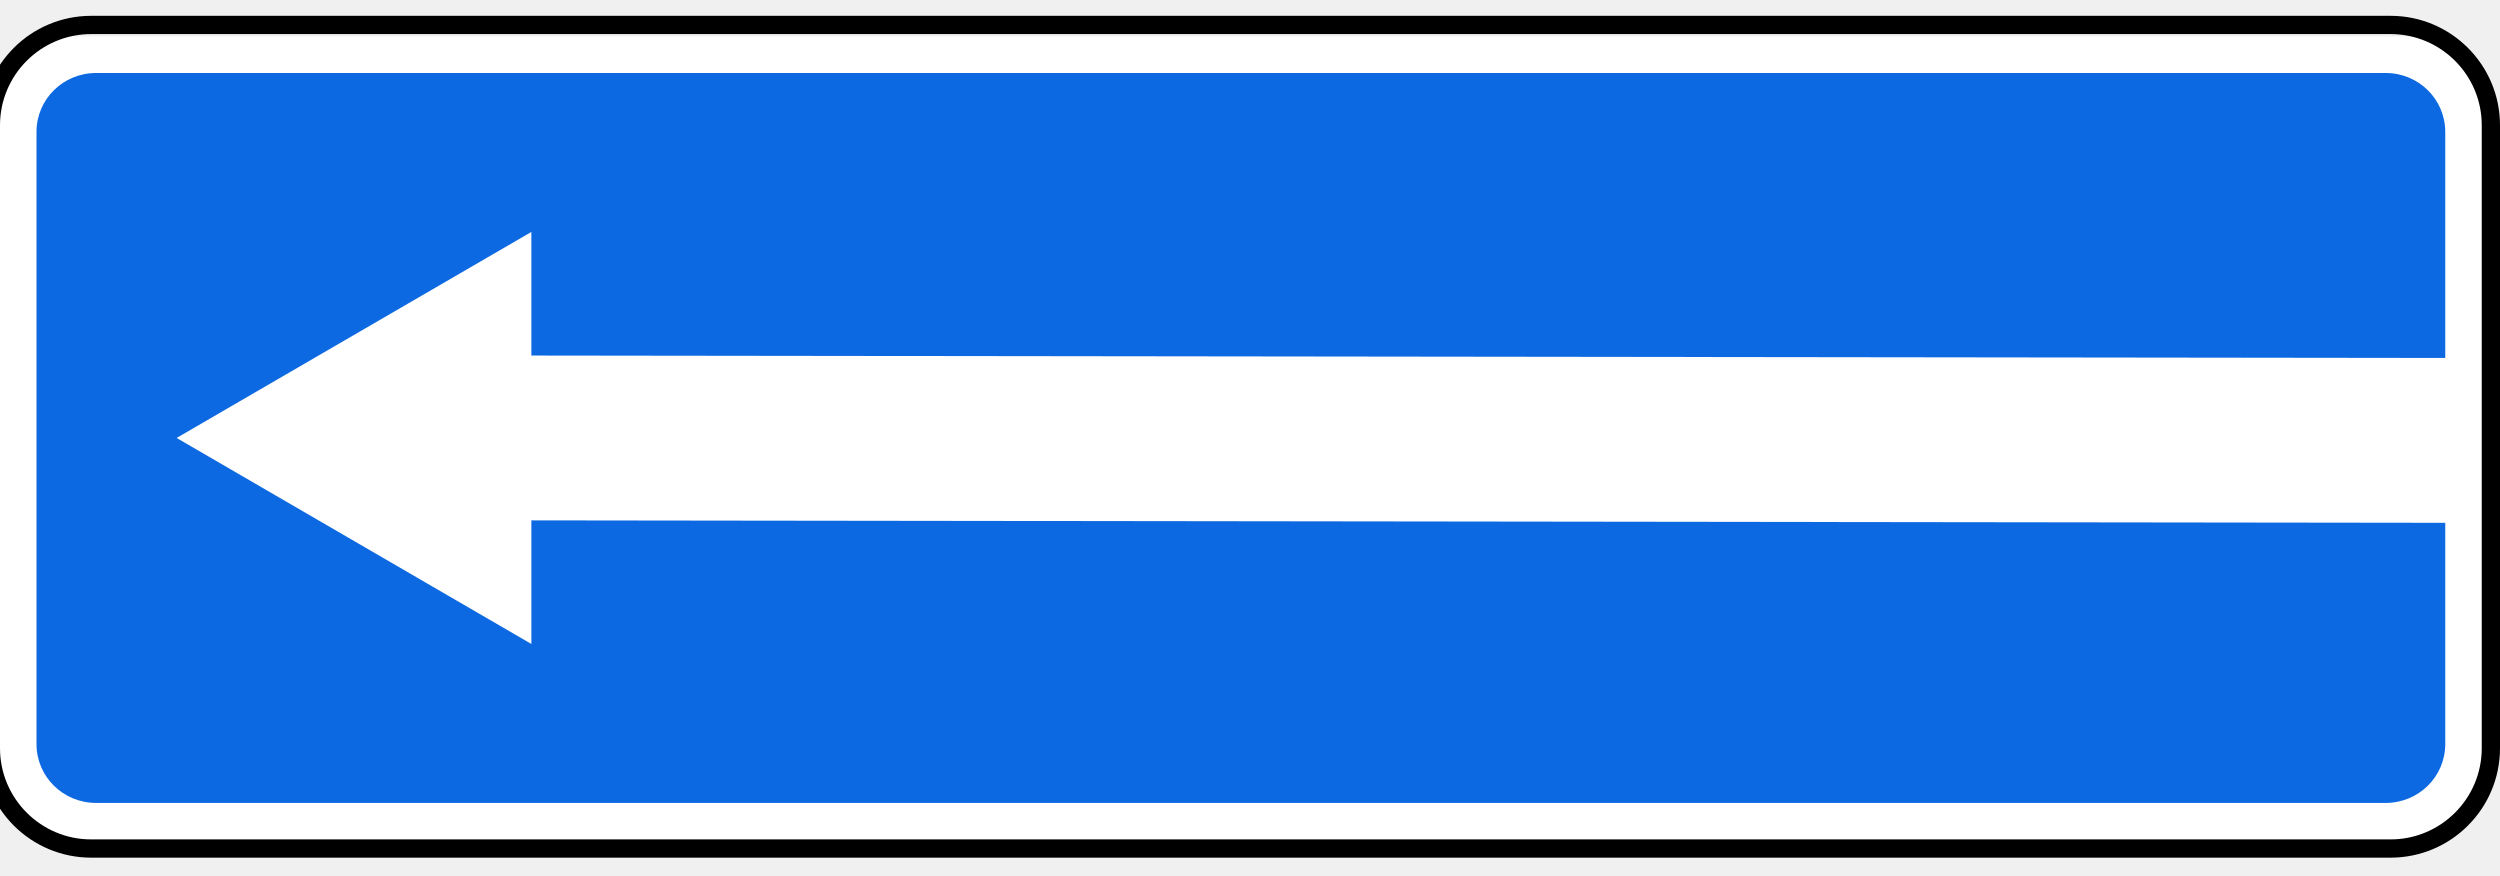
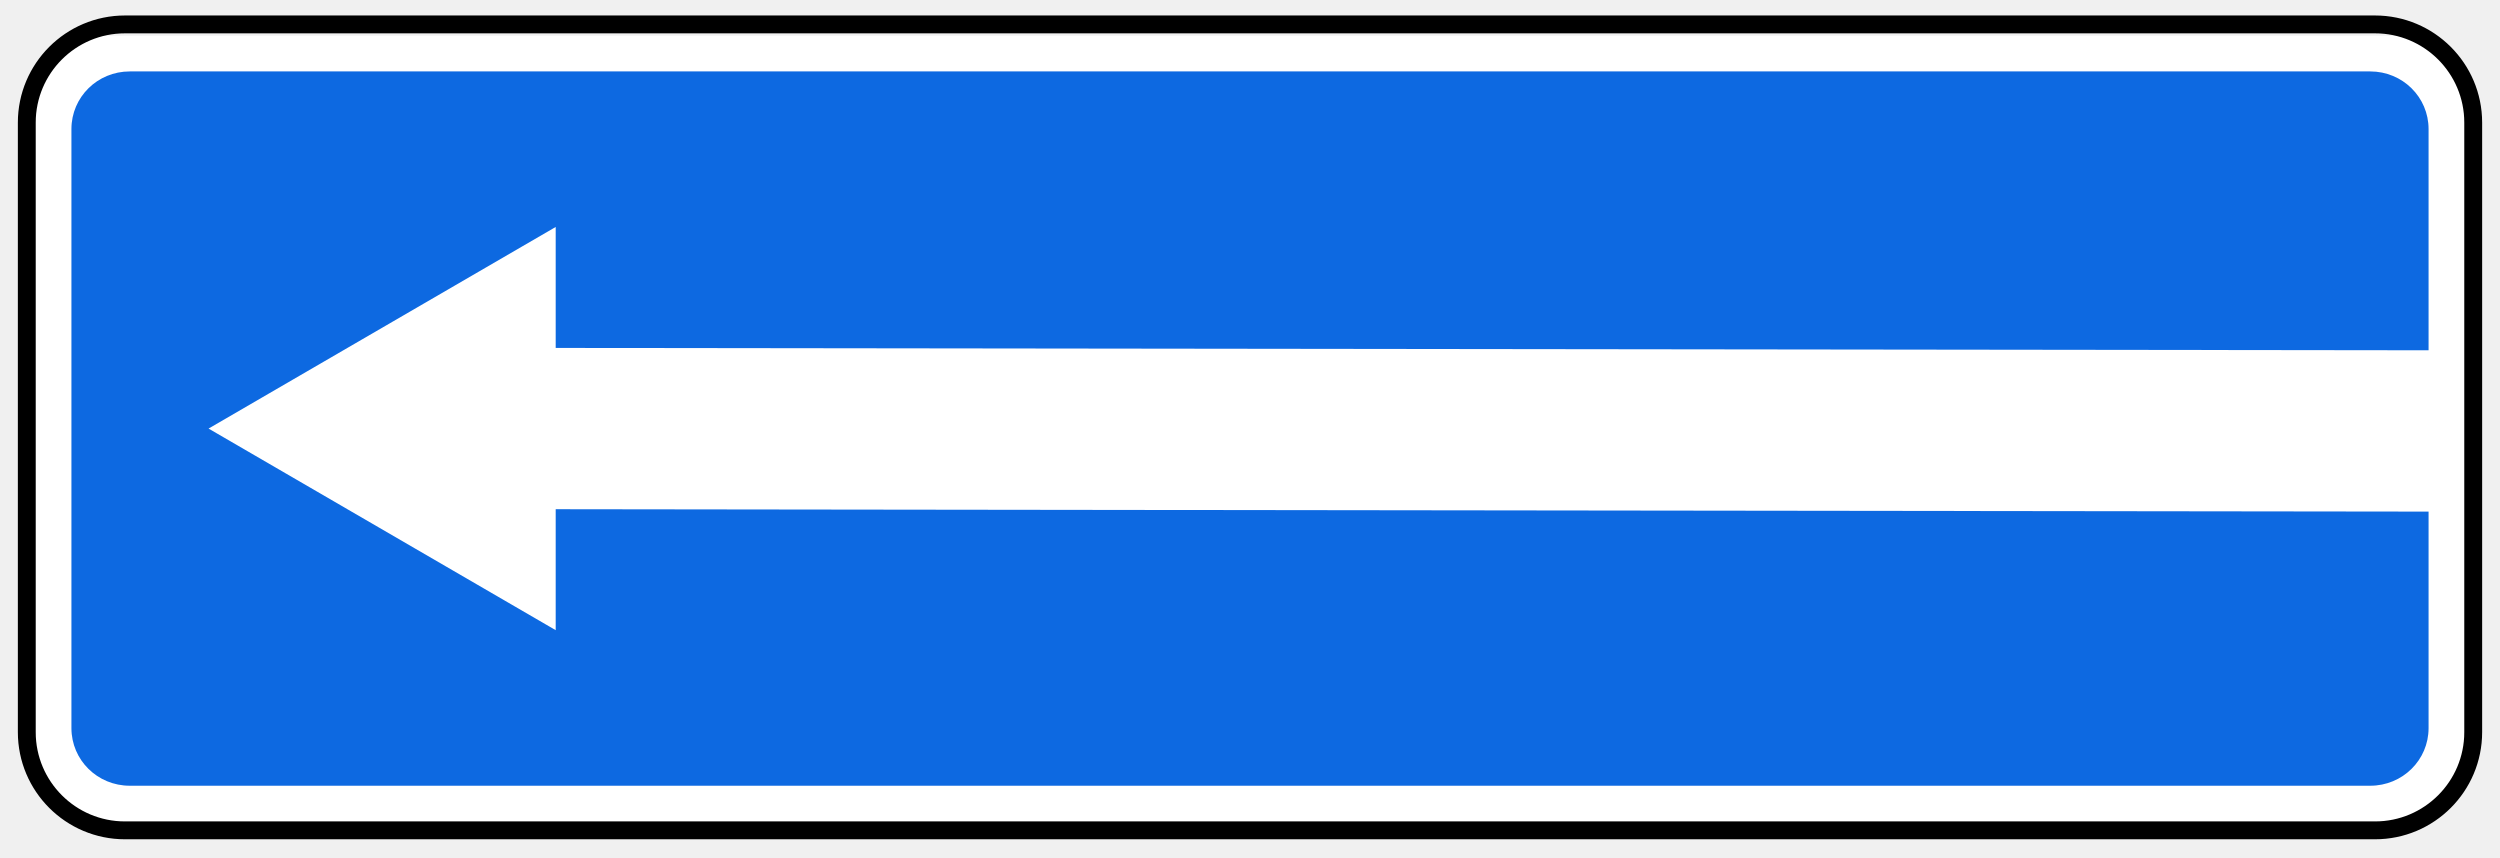
- <svg xmlns="http://www.w3.org/2000/svg" width="137" height="48" viewBox="148 0 137 48">
+ <svg xmlns="http://www.w3.org/2000/svg" width="140" height="48" viewBox="146 0 140 48">
  <g fill="none" fill-rule="evenodd">
    <path opacity=".5" d="M0 0h285v64H0z" />
    <path d="M4.942 1.533h128.116c2.177 0 3.942 1.79 3.942 4V42c0 2.21-1.765 4-3.942 4H4.942C2.765 46 1 44.21 1 42V5.533c0-2.21 1.765-4 3.942-4z" fill="#FFF" fill-rule="nonzero" />
    <path d="M6 1.367a5.5 5.5 0 0 0-5.5 5.5V41A5.5 5.5 0 0 0 6 46.5h126a5.5 5.5 0 0 0 5.5-5.5V6.867a5.5 5.5 0 0 0-5.5-5.5H6z" stroke="#000" />
    <path d="M6.267 4C4.457 4 3 5.439 3 7.226v12.39l104.881-.132V12.71L127.321 24l-19.44 11.29v-6.774L3 28.65v12.125C3 42.561 4.457 44 6.267 44h125.466c1.81 0 3.267-1.439 3.267-3.226V7.226C135 5.439 133.543 4 131.733 4H6.267z" fill="#0D69E1" fill-rule="nonzero" />
    <path d="M280.058 2H151.942A3.95 3.95 0 0 0 148 5.958v36.084A3.95 3.95 0 0 0 151.942 46h128.116A3.95 3.95 0 0 0 284 42.042V5.958A3.95 3.95 0 0 0 280.058 2z" fill="#FFF" fill-rule="nonzero" />
    <path d="M279 1.367a5.5 5.5 0 0 1 5.5 5.5V41a5.5 5.5 0 0 1-5.5 5.5H153a5.5 5.5 0 0 1-5.5-5.5V6.867a5.5 5.5 0 0 1 5.5-5.5h126z" stroke="#000" />
    <path d="M278.733 4C280.543 4 282 5.439 282 7.226v12.39l-104.881-.132V12.71L157.679 24l19.44 11.29v-6.774L282 28.65v12.125c0 1.787-1.457 3.226-3.267 3.226H153.267c-1.81 0-3.267-1.439-3.267-3.226V7.226C150 5.439 151.457 4 153.267 4h125.466z" fill="#0D69E1" fill-rule="nonzero" />
  </g>
</svg>
